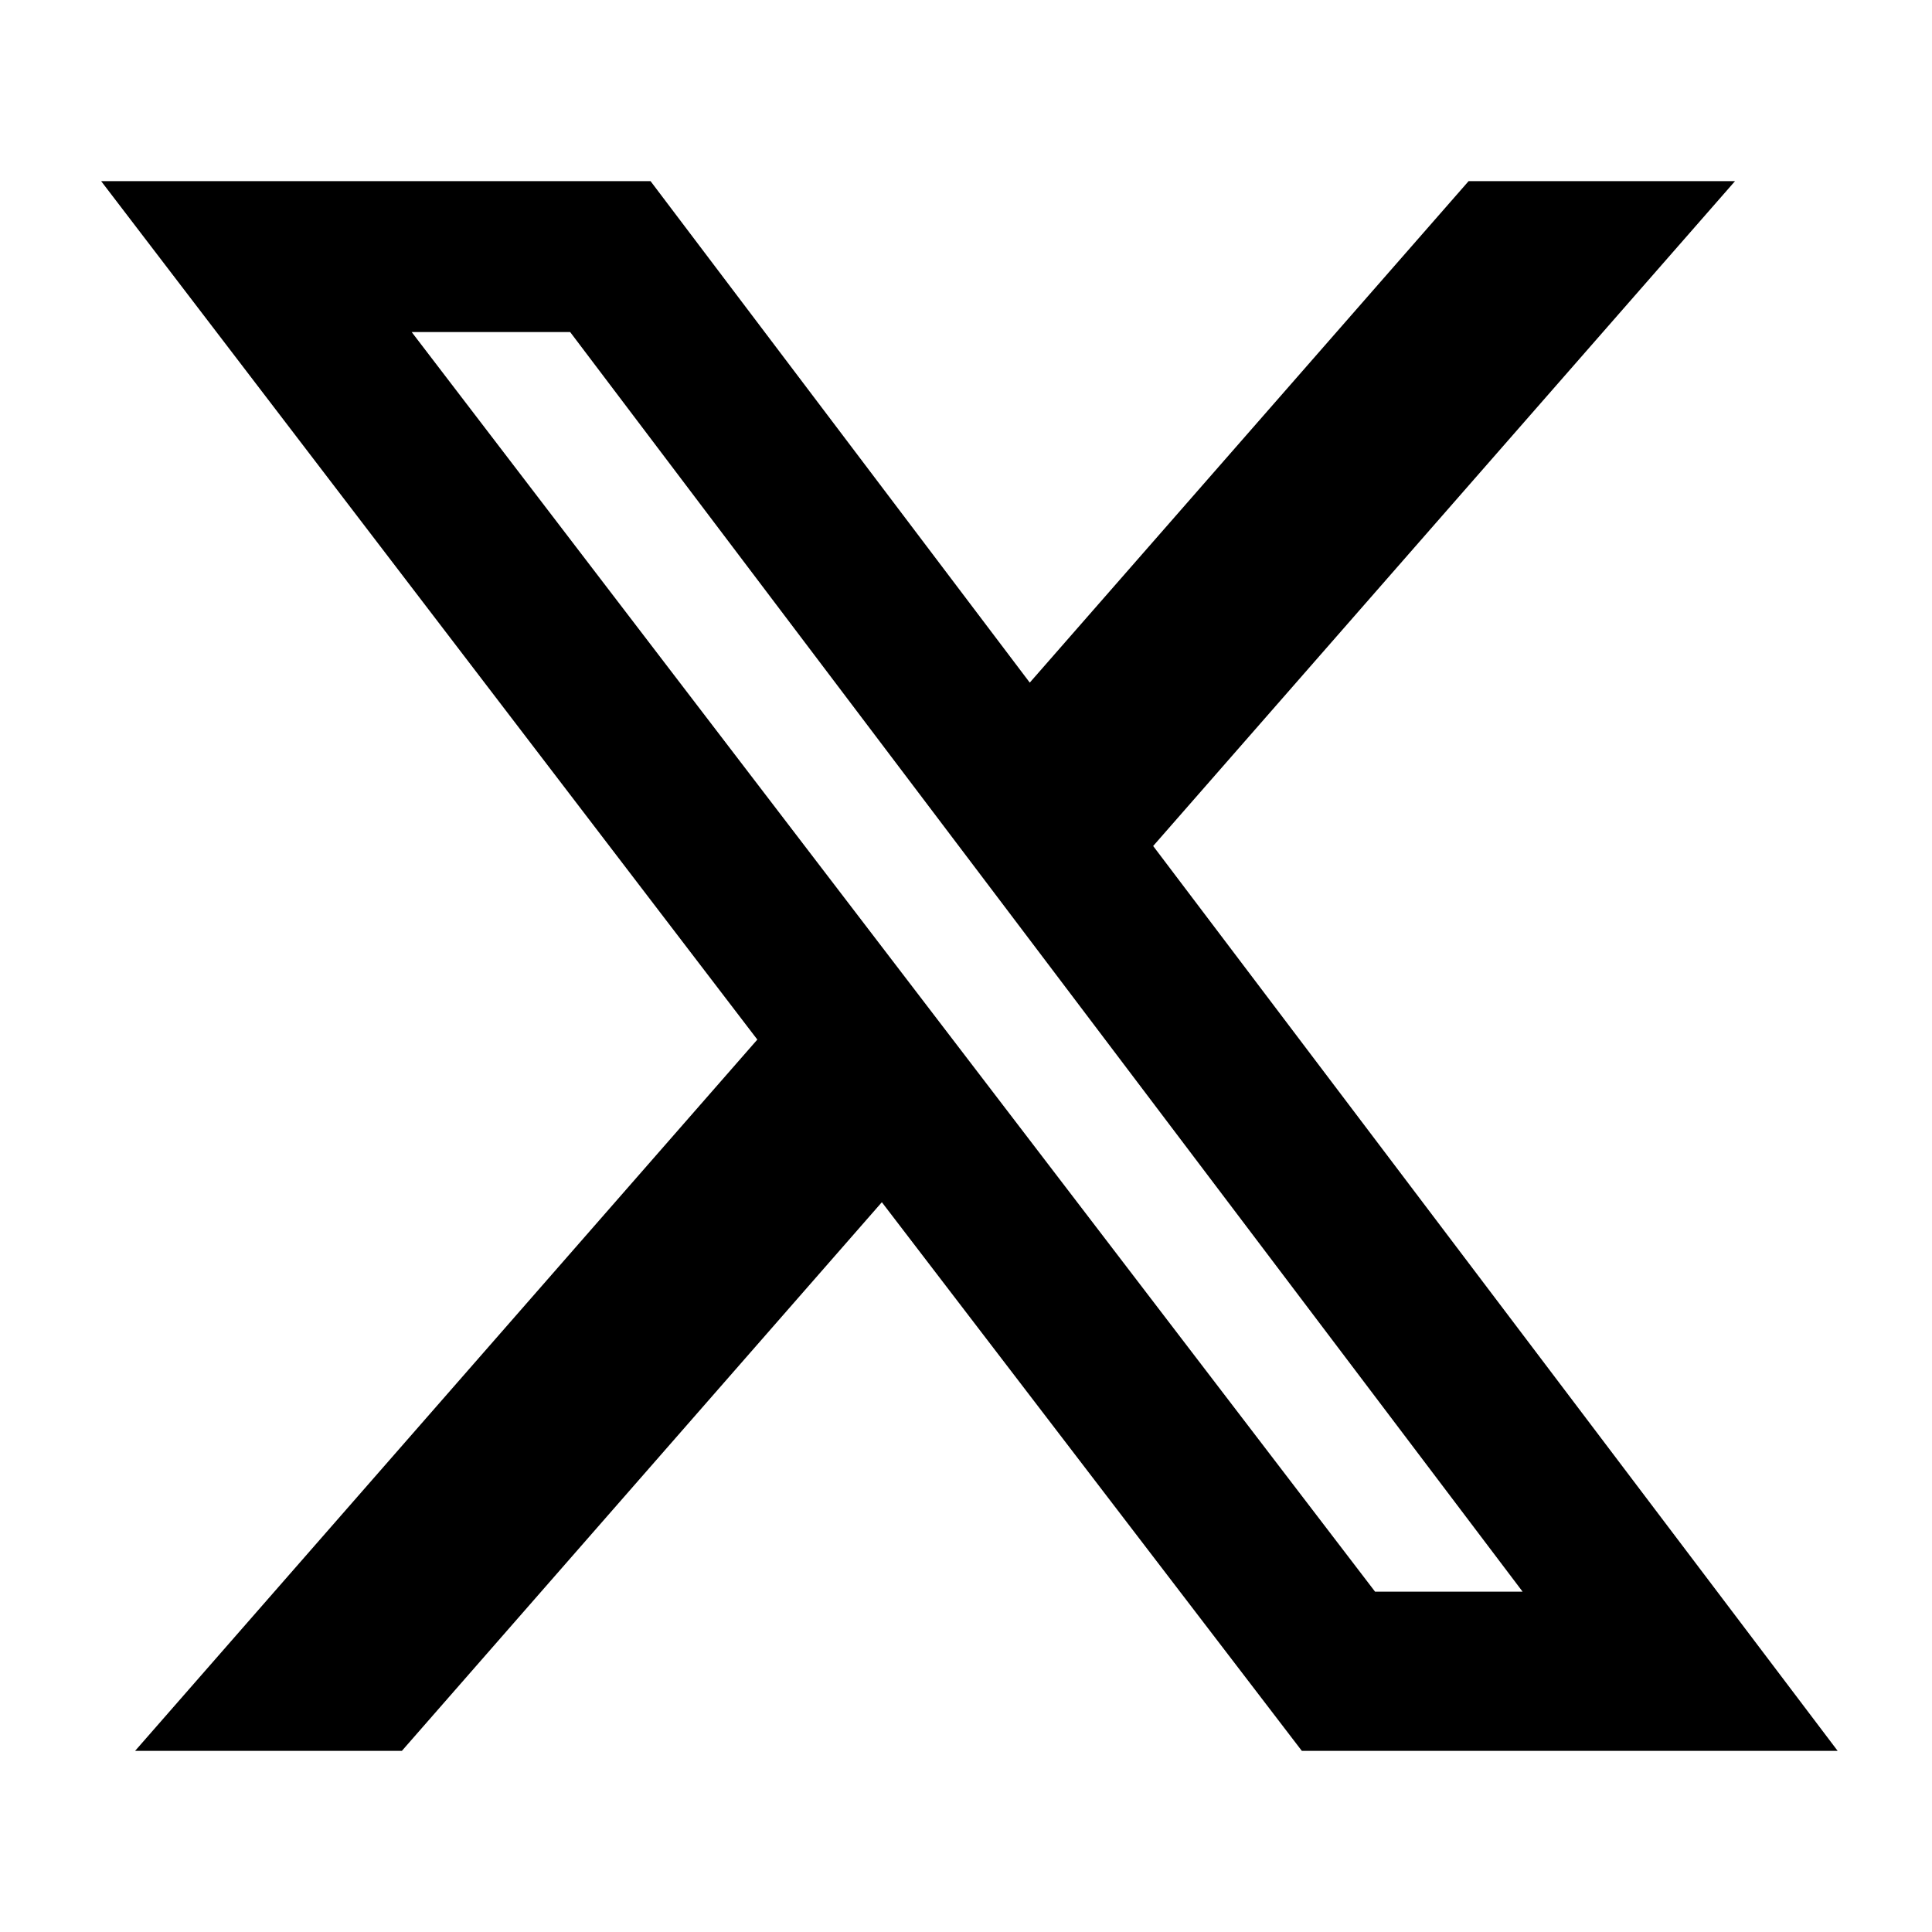
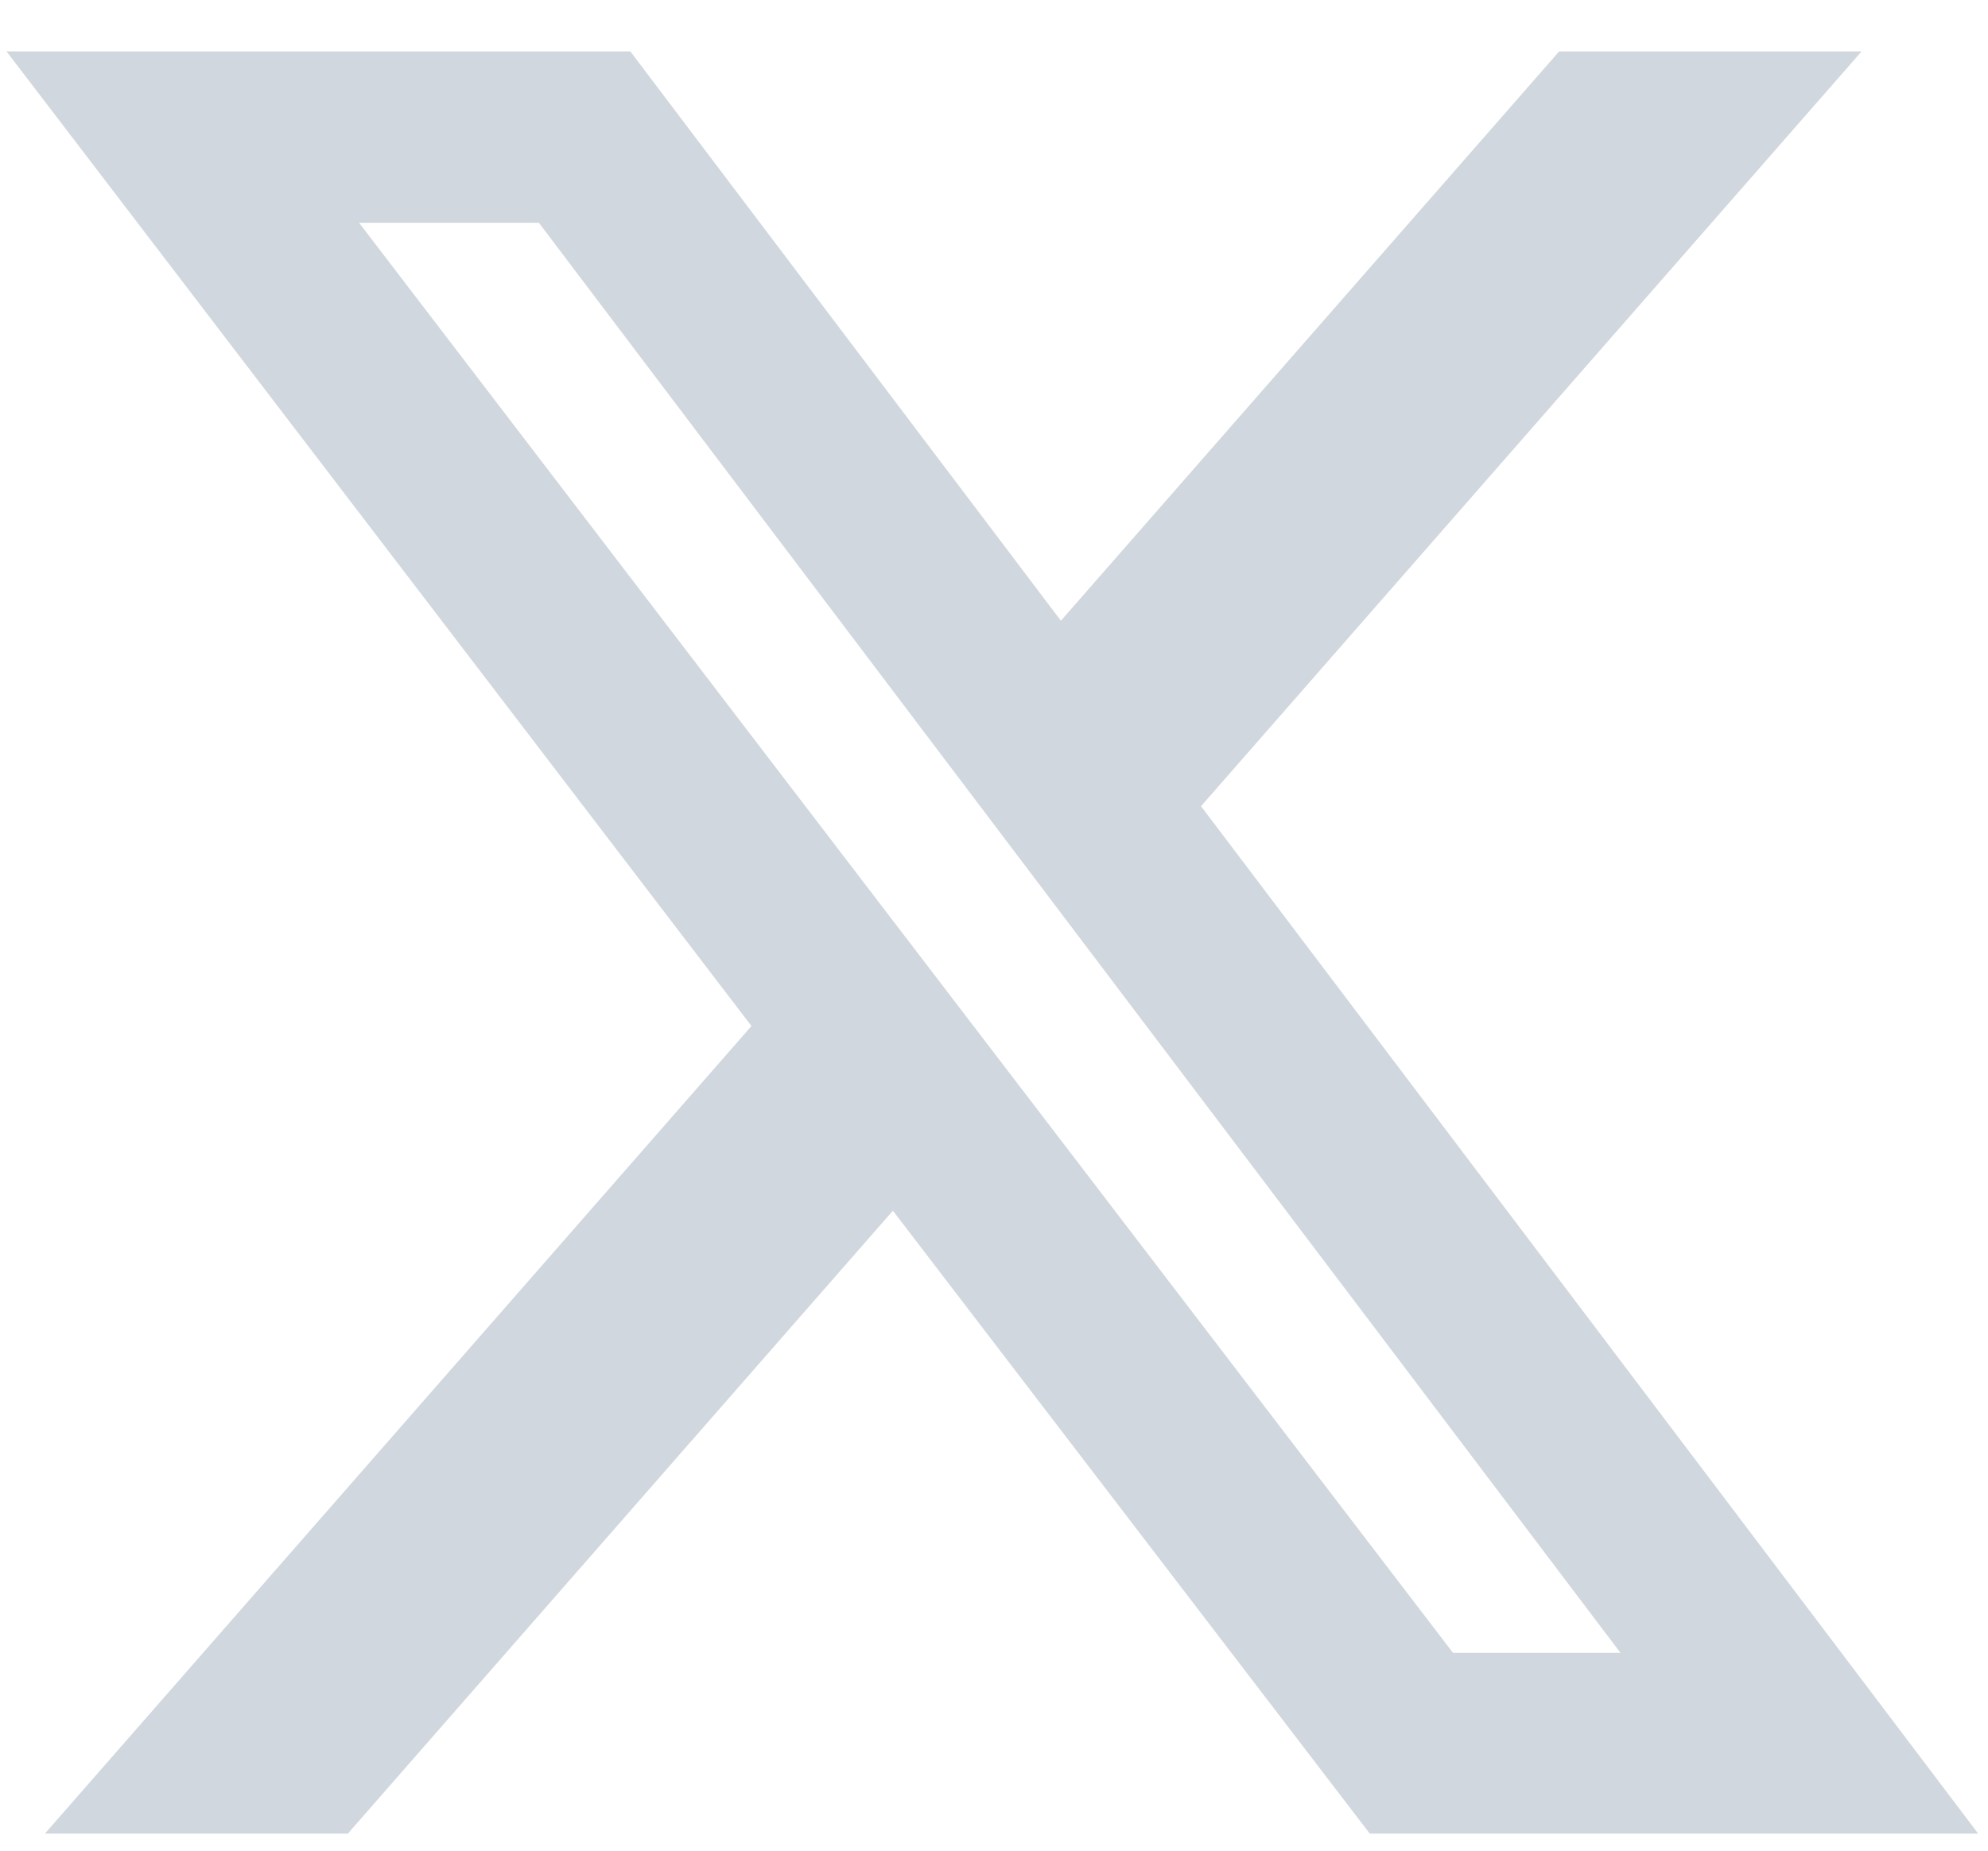
- <svg xmlns="http://www.w3.org/2000/svg" viewBox="0 0 512 512">
-   <path d="M389.2 48h70.6L305.6 224.2 487 464H345L233.7 318.6 106.5 464H35.8l164.9-188.5L26.8 48h145.6l100.5 132.9L389.2 48zm-24.8 373.8h39.1L151.1 88h-42l255.3 333.8z" />
+ <svg xmlns="http://www.w3.org/2000/svg" width="29" height="27" fill="none">
+   <path d="M22.744.75h4.412L17.52 11.762 28.856 26.75h-8.875l-6.956-9.087-7.95 9.087H.656l10.306-11.781L.095.75h9.1l6.281 8.306L22.744.75Zm-1.55 23.363h2.444L7.861 3.25H5.238l15.957 20.863Z" fill="#D1D7DE" />
</svg>
